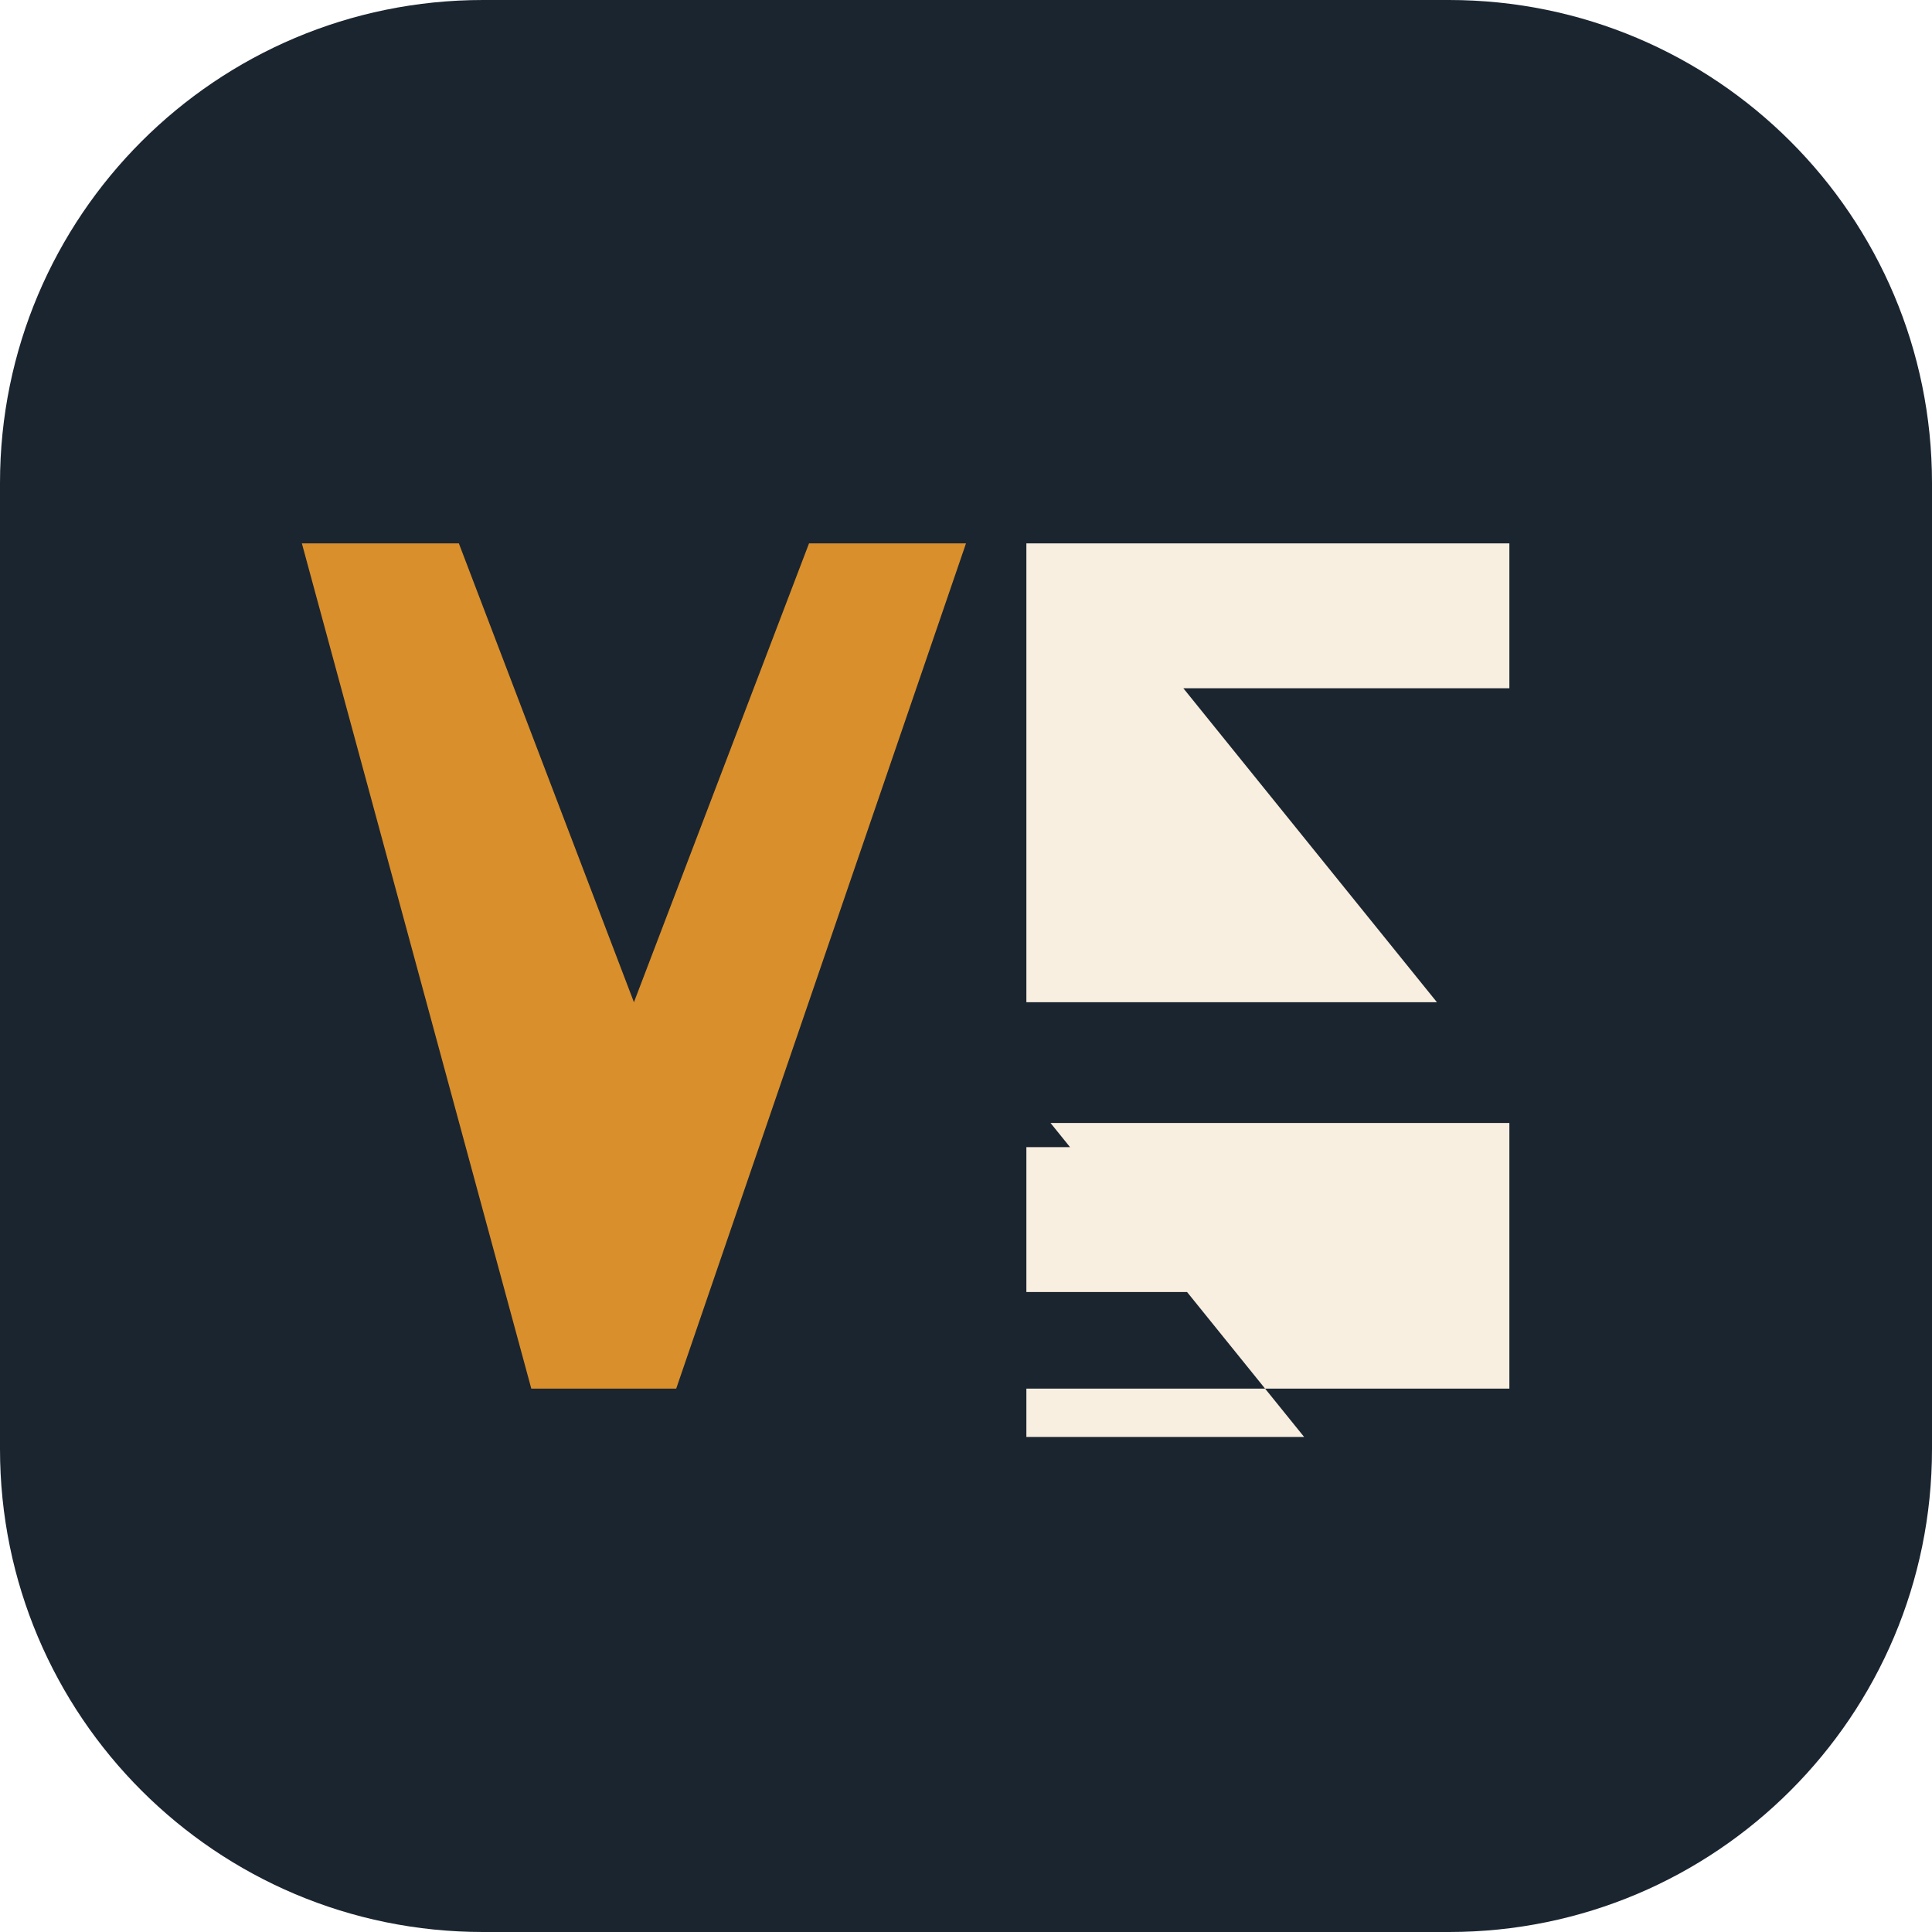
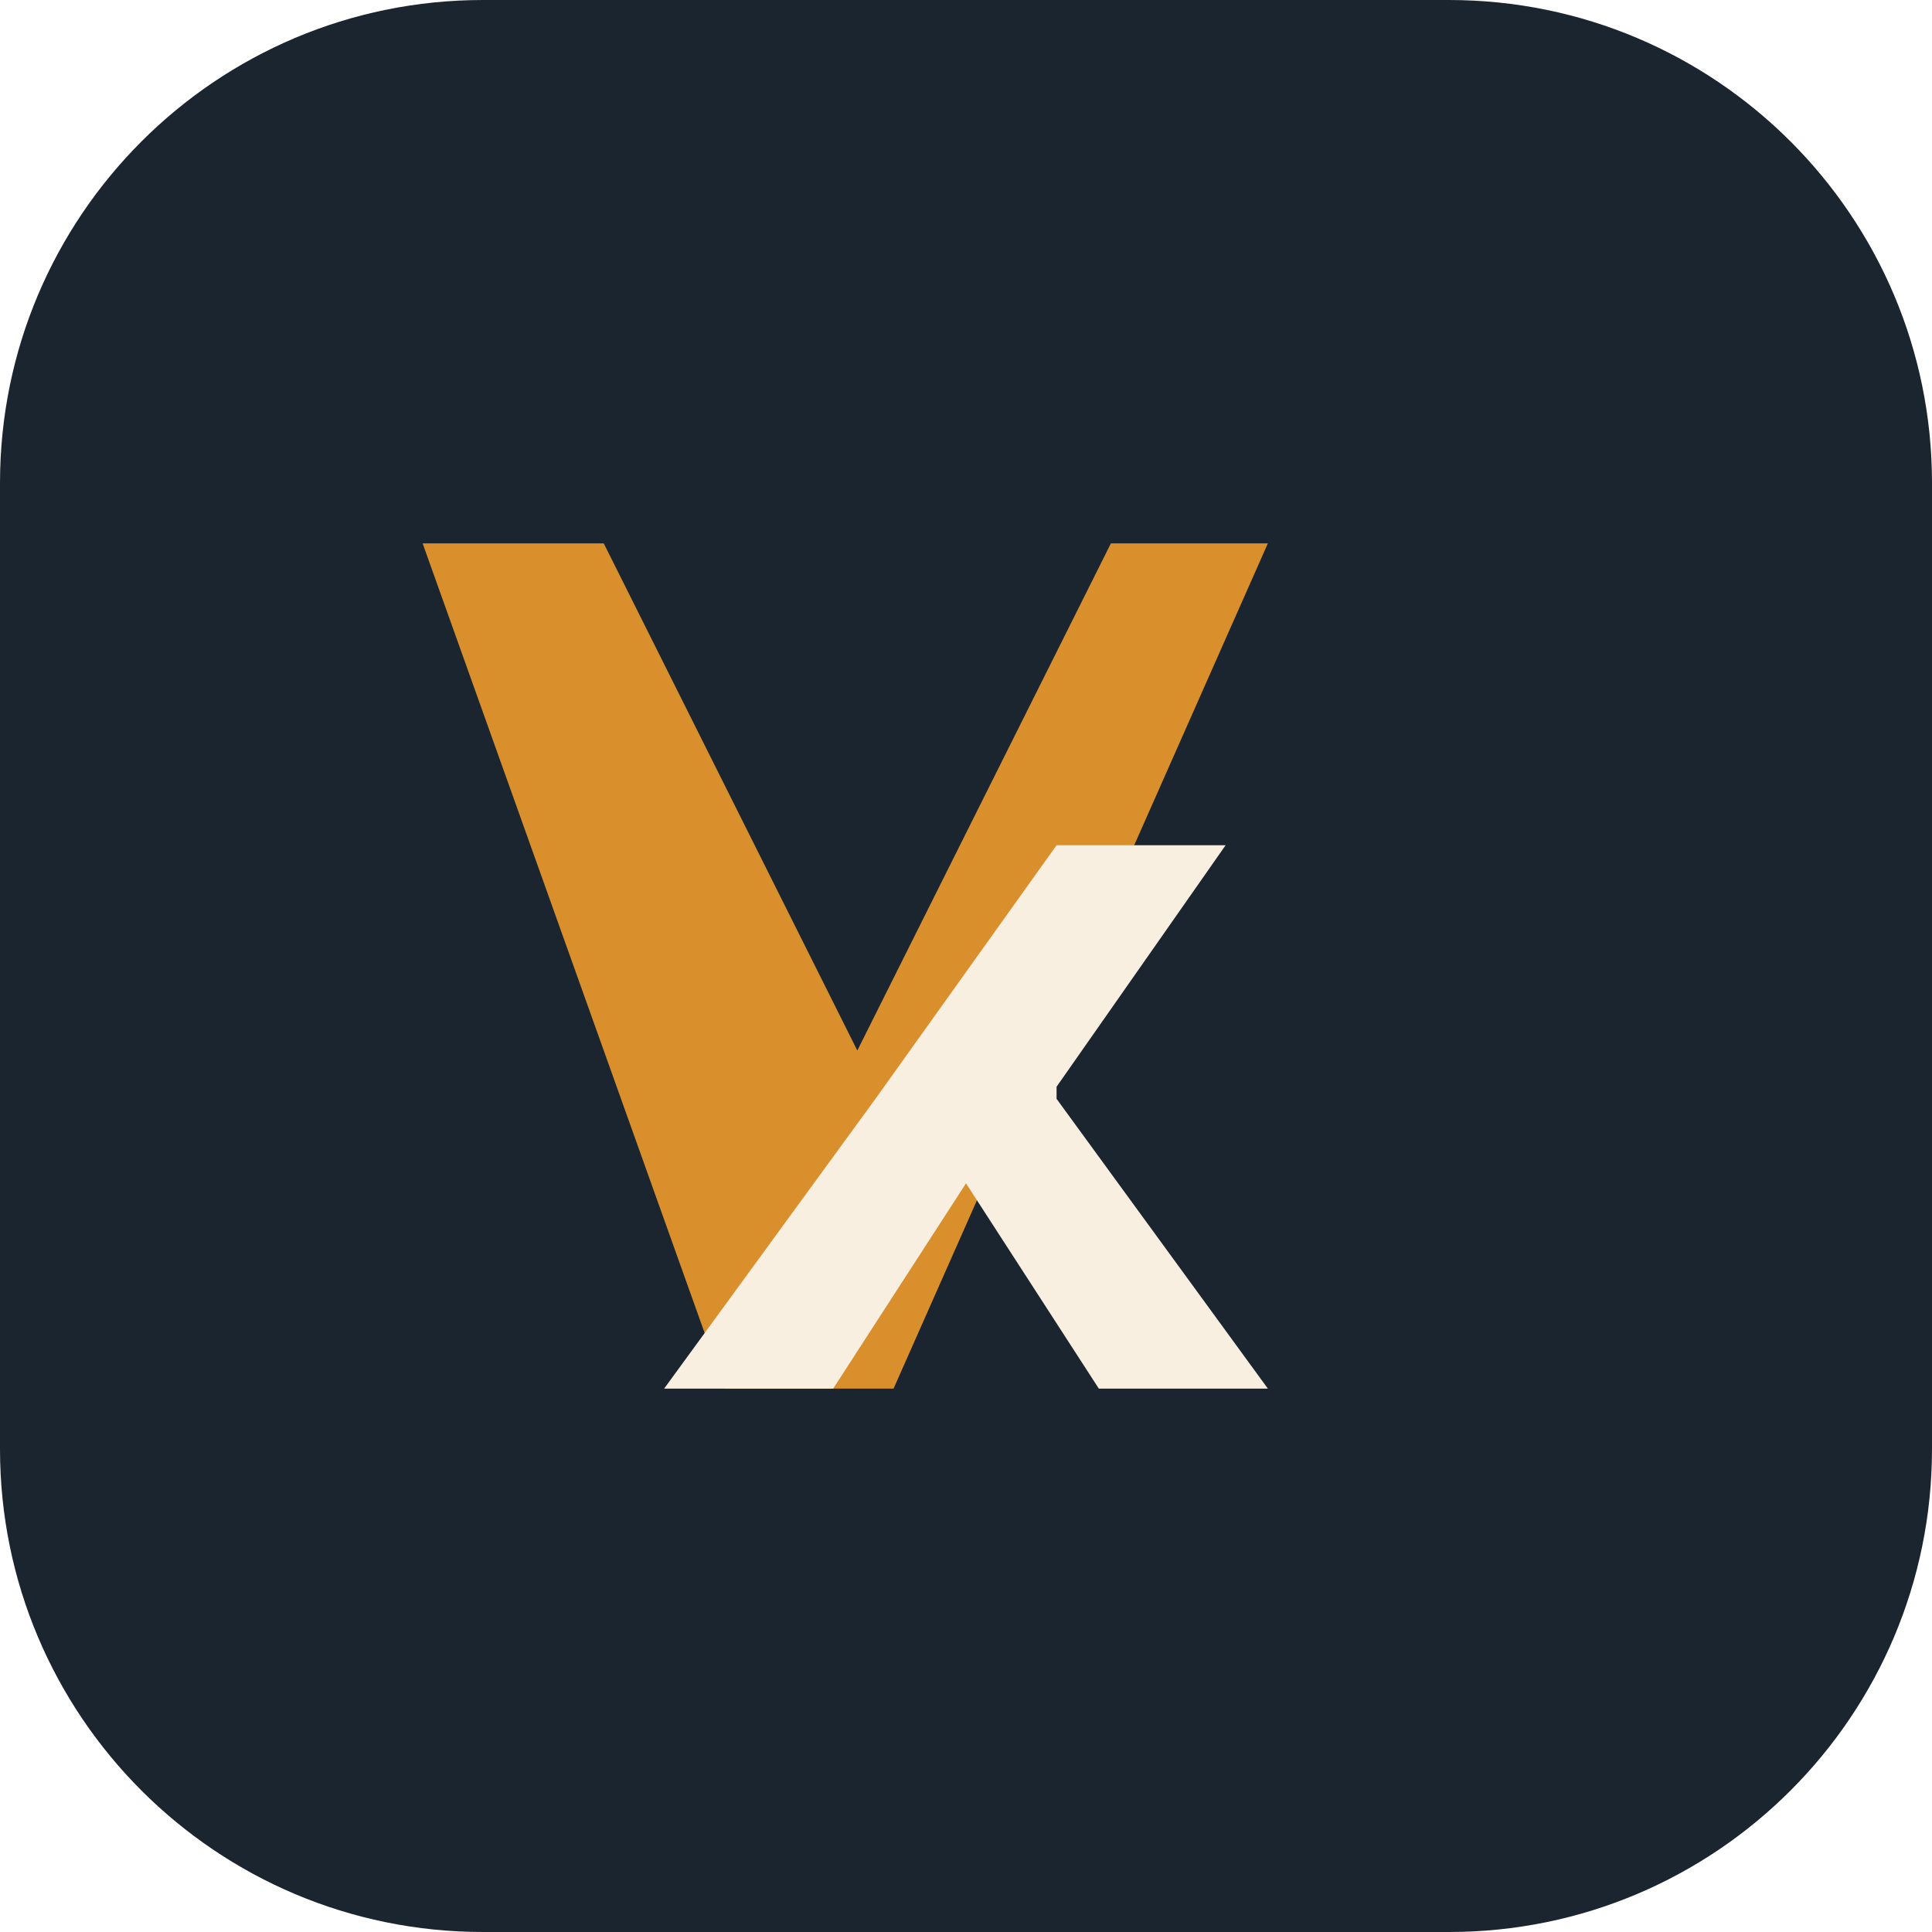
<svg xmlns="http://www.w3.org/2000/svg" viewBox="0 0 32 32" role="img" aria-label="VANZAI">
  <rect width="32" height="32" rx="8" fill="#1b2530" />
-   <path fill="#d98f2b" d="M5 9h2.6l2.9 7.6L13.4 9h2.6L11.2 23H8.8L5 9z" />
-   <path fill="#f8efe1" d="M17 9h8v2.4H19.6l4.2 5.2H17v2.4h8v2.4H17v2.4h4.6l-4.2-5.2H25V23h-8V9z" />
+   <path fill="#d98f2b" d="M7 9h3l4.2 8.4L18.4 9H21l-6.2 14h-2.8L7 9z" />
+   <path fill="#f8efe1" d="M17.5 18.2 21 23h-2.8l-2.2-3.4-2.2 3.4H11l3.5-4.8 3-4.2h2.8l-2.8 4z" />
</svg>
